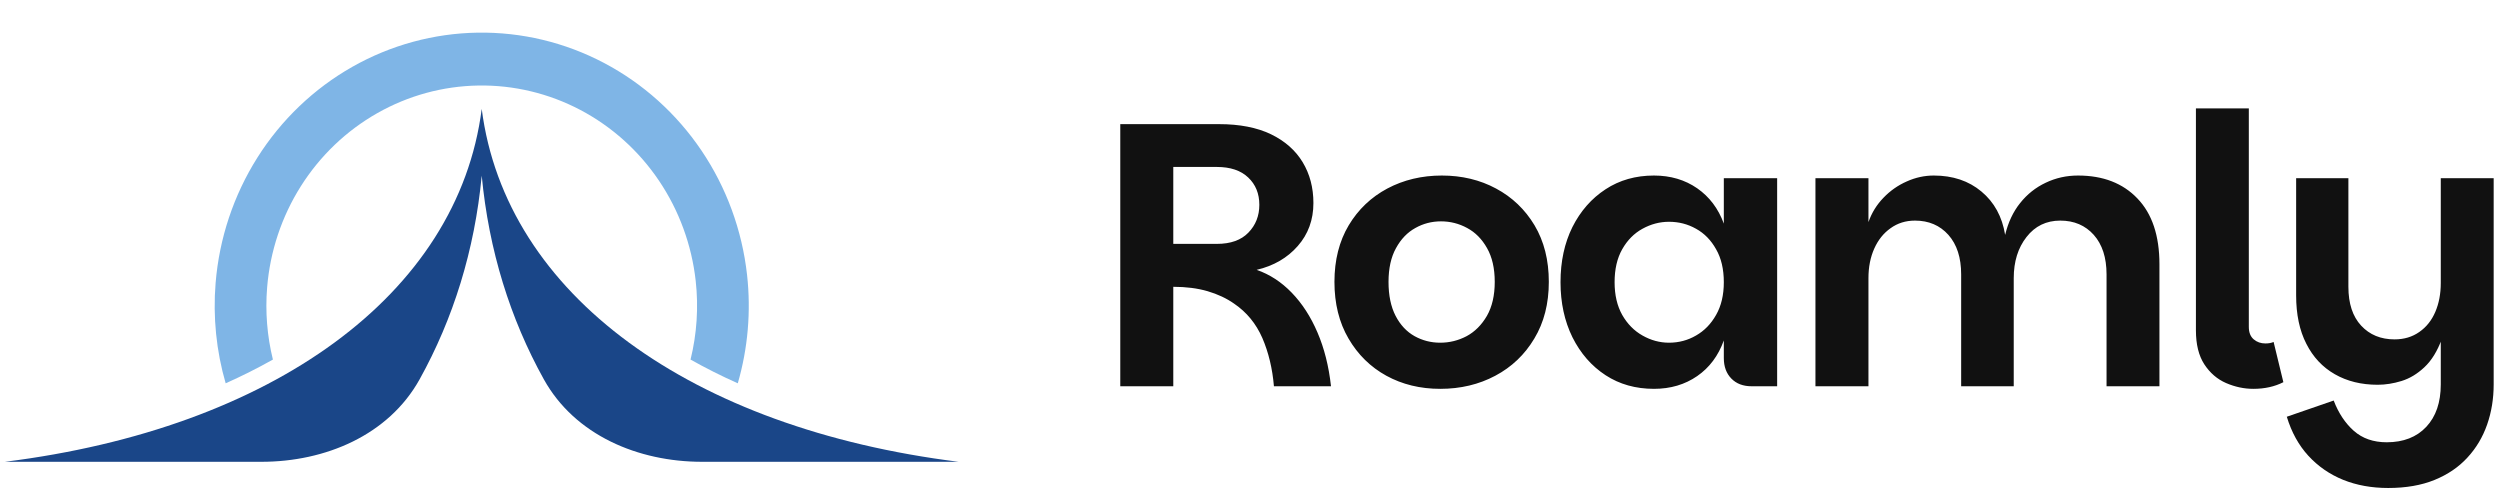
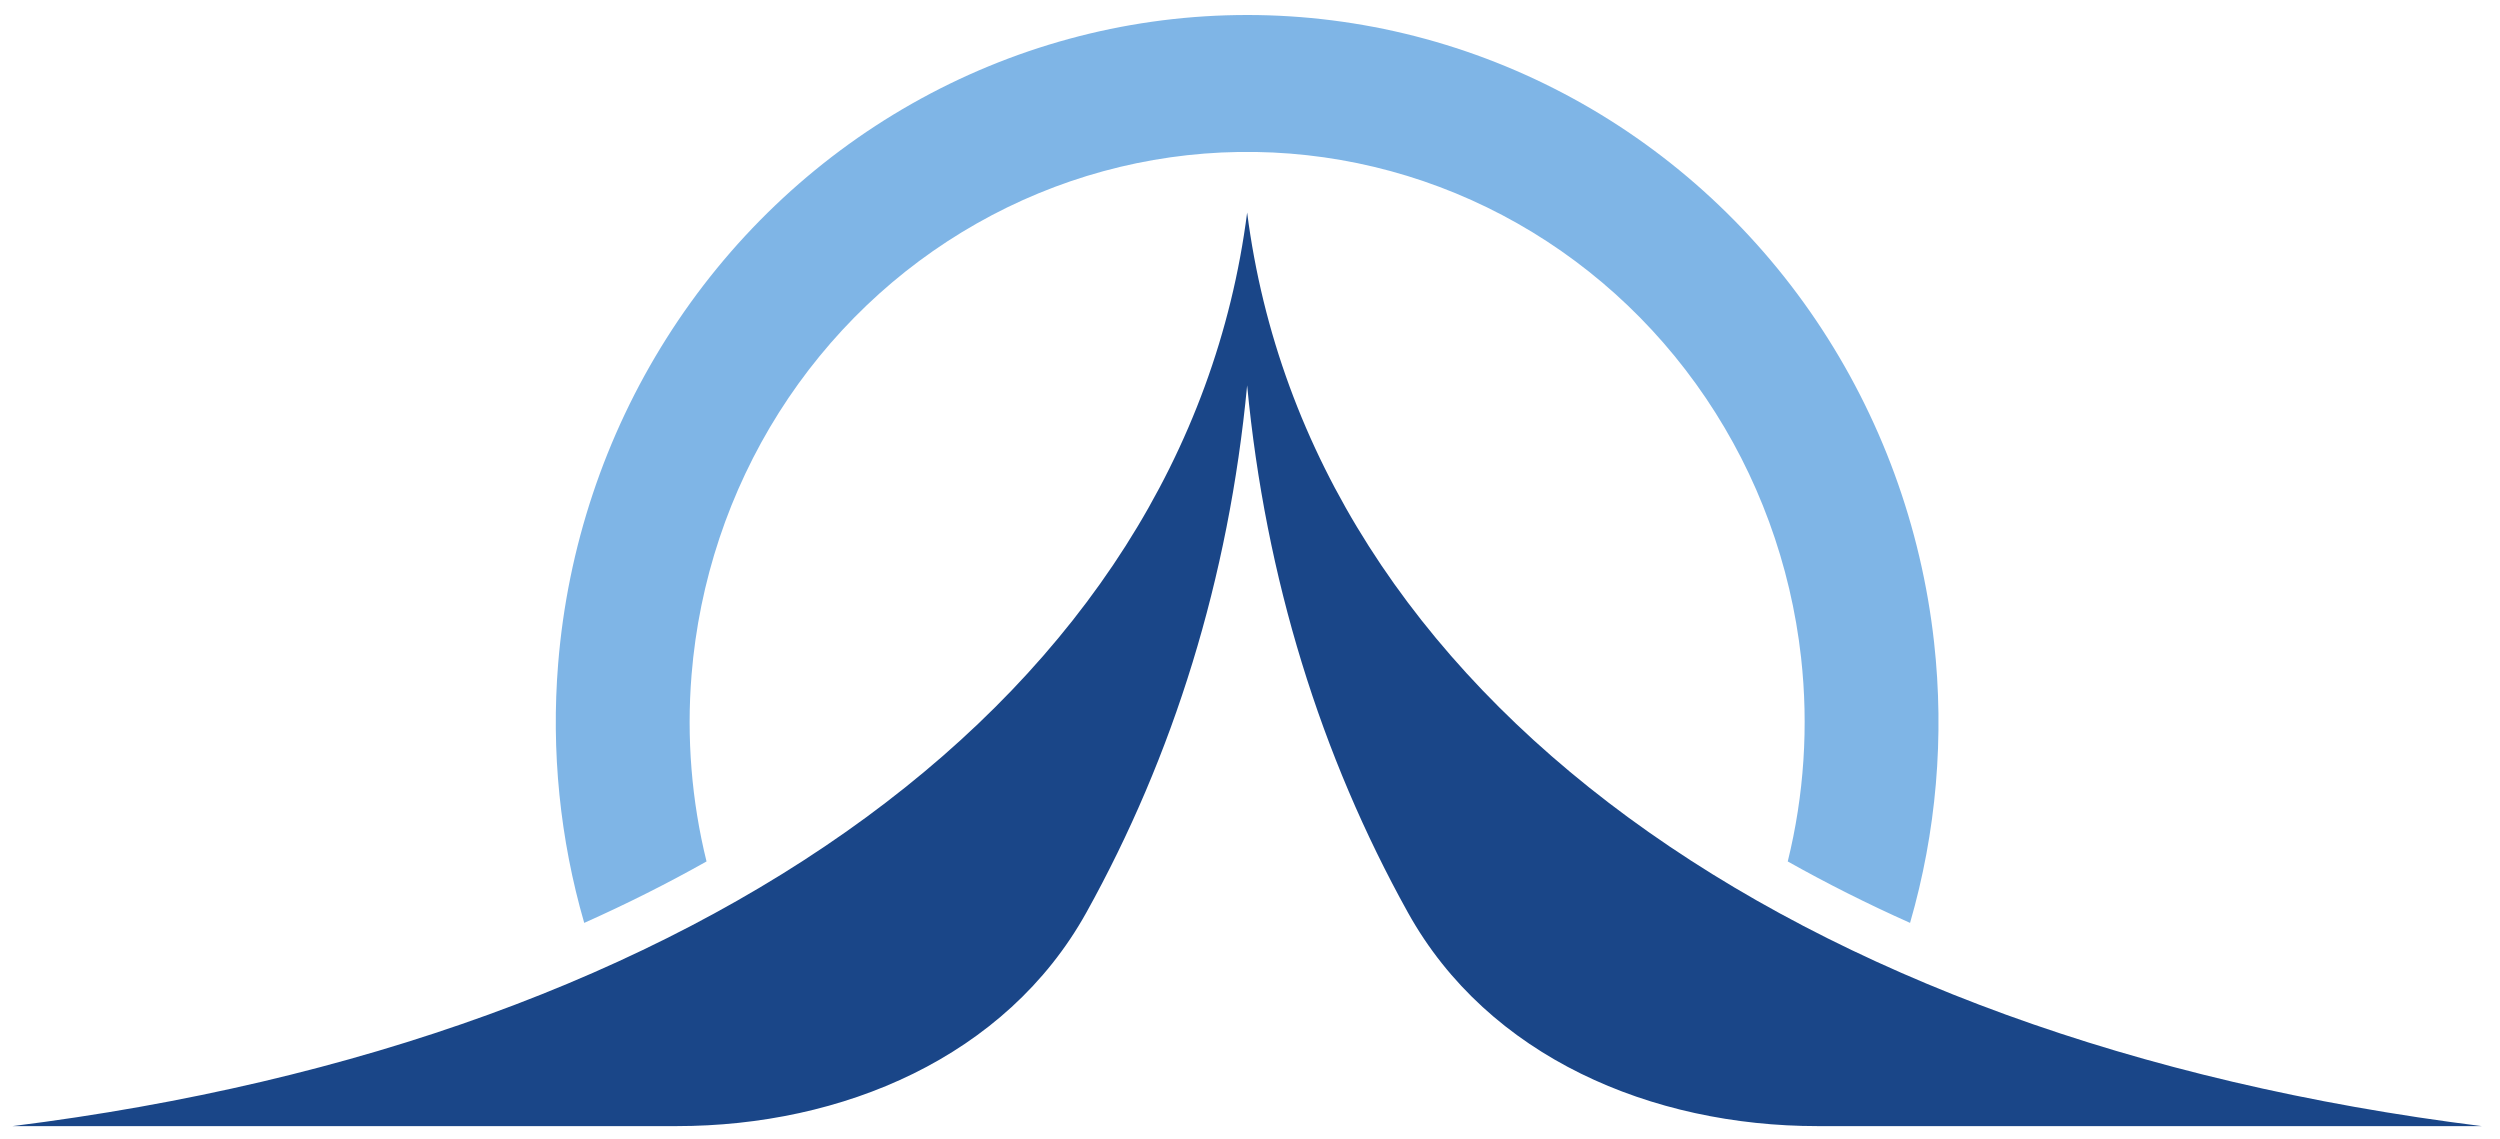
- <svg xmlns="http://www.w3.org/2000/svg" data-logo="logo" viewBox="0 0 233 46">
-   <g id="logogram" transform="translate(0, 2.5) rotate(0)">
+ <svg xmlns="http://www.w3.org/2000/svg" data-logo="logo" viewBox="0 0 90 41">
+   <g id="logogram" transform="translate(0, 0) rotate(0) ">
    <path d="M39.108 32.853C36.213 38.062 30.32 40.54 24.361 40.54H0.453C25.341 37.429 42.675 24.984 44.897 7.651C47.119 24.984 64.453 37.429 89.341 40.54H65.433C59.474 40.54 53.581 38.062 50.686 32.853C47.554 27.215 45.558 20.836 44.897 13.873C44.236 20.836 42.24 27.215 39.108 32.853Z" fill="#1A4688" />
    <path d="M25.435 31.012C24.039 31.798 22.57 32.537 21.032 33.224C20.159 30.207 19.837 27.041 20.094 23.887C20.433 19.715 21.773 15.693 23.995 12.178C26.216 8.662 29.252 5.761 32.832 3.731C36.412 1.702 40.426 0.607 44.518 0.543C48.611 0.479 52.656 1.449 56.294 3.366C59.933 5.283 63.053 8.088 65.379 11.533C67.704 14.978 69.163 18.957 69.626 23.116C70.005 26.518 69.708 29.956 68.762 33.224C67.224 32.537 65.755 31.798 64.359 31.012C64.948 28.623 65.113 26.137 64.839 23.674C64.465 20.32 63.288 17.111 61.413 14.333C59.538 11.555 57.022 9.293 54.088 7.747C51.153 6.201 47.892 5.419 44.592 5.471C41.291 5.522 38.054 6.405 35.168 8.042C32.281 9.678 29.833 12.018 28.041 14.853C26.25 17.688 25.169 20.931 24.896 24.296C24.712 26.557 24.896 28.826 25.435 31.012Z" fill="#7FB5E6" />
  </g>
-   <g id="logotype" transform="translate(96, 1)">
-     <path fill="#111111" d="M13.35 35L8.41 35L8.41 10.57L17.62 10.57Q20.49 10.57 22.45 11.51Q24.41 12.46 25.41 14.12Q26.41 15.78 26.41 17.92L26.41 17.92Q26.41 20.27 24.95 21.93Q23.50 23.59 21.12 24.15L21.12 24.15Q22.94 24.78 24.39 26.28Q25.85 27.79 26.79 29.99Q27.74 32.20 28.05 35L28.05 35L22.73 35Q22.52 32.52 21.65 30.50Q20.77 28.49 19.02 27.30L19.02 27.30Q17.97 26.56 16.55 26.14Q15.14 25.73 13.35 25.73L13.35 25.73L13.35 35ZM13.35 14.56L13.35 21.73L17.41 21.73Q19.34 21.73 20.35 20.68Q21.37 19.63 21.37 18.09L21.37 18.09Q21.37 16.52 20.33 15.54Q19.30 14.56 17.41 14.56L17.41 14.56L13.35 14.56ZM38.23 35.24L38.23 35.24Q35.44 35.24 33.21 34.02Q30.99 32.80 29.68 30.55Q28.37 28.31 28.37 25.27L28.37 25.27Q28.37 22.23 29.70 20.00Q31.03 17.78 33.30 16.57Q35.58 15.36 38.38 15.36L38.38 15.36Q41.18 15.36 43.43 16.57Q45.69 17.78 47.02 20.00Q48.35 22.23 48.35 25.27L48.35 25.27Q48.35 28.31 47.00 30.55Q45.66 32.80 43.36 34.02Q41.07 35.24 38.23 35.24ZM38.23 30.94L38.23 30.94Q39.53 30.94 40.69 30.33Q41.84 29.71 42.58 28.44Q43.31 27.16 43.31 25.27L43.31 25.27Q43.31 23.38 42.59 22.12Q41.88 20.86 40.74 20.25Q39.60 19.63 38.30 19.63L38.30 19.63Q37.01 19.63 35.91 20.25Q34.80 20.86 34.11 22.12Q33.41 23.38 33.41 25.27L33.41 25.27Q33.41 27.16 34.07 28.44Q34.73 29.71 35.84 30.33Q36.94 30.94 38.23 30.94ZM58.15 35.24L58.15 35.24Q55.59 35.24 53.64 33.97Q51.68 32.69 50.55 30.43Q49.44 28.17 49.44 25.30L49.44 25.30Q49.44 22.40 50.55 20.16Q51.68 17.92 53.64 16.64Q55.59 15.36 58.15 15.36L58.15 15.36Q60.46 15.36 62.18 16.55Q63.89 17.74 64.66 19.84L64.66 19.84L64.66 15.61L69.63 15.61L69.63 35L67.25 35Q66.06 35 65.36 34.28Q64.66 33.56 64.66 32.38L64.66 32.38L64.66 30.73Q63.89 32.87 62.18 34.05Q60.46 35.24 58.15 35.24ZM59.55 30.94L59.55 30.94Q60.92 30.94 62.07 30.27Q63.23 29.61 63.94 28.35Q64.66 27.09 64.66 25.30L64.66 25.30Q64.66 23.48 63.94 22.23Q63.23 20.96 62.07 20.32Q60.92 19.67 59.55 19.67L59.55 19.67Q58.26 19.67 57.08 20.32Q55.91 20.96 55.19 22.23Q54.48 23.48 54.48 25.30L54.48 25.30Q54.48 27.09 55.19 28.35Q55.91 29.61 57.08 30.27Q58.26 30.94 59.55 30.94ZM78.14 35L73.20 35L73.20 15.61L78.14 15.61L78.14 19.70Q78.59 18.41 79.54 17.43Q80.48 16.45 81.71 15.91Q82.93 15.36 84.23 15.36L84.23 15.36Q86.89 15.36 88.67 16.85Q90.46 18.34 90.88 20.89L90.88 20.89Q91.30 19.14 92.28 17.92Q93.26 16.69 94.66 16.03Q96.06 15.36 97.67 15.36L97.67 15.36Q101.17 15.36 103.21 17.50Q105.26 19.63 105.26 23.63L105.26 23.63L105.26 35L100.33 35L100.33 24.57Q100.33 22.23 99.14 20.89Q97.95 19.56 96.02 19.56L96.02 19.56Q94.06 19.56 92.87 21.09Q91.68 22.61 91.68 24.92L91.68 24.92L91.68 35L86.78 35L86.78 24.57Q86.78 22.23 85.59 20.89Q84.40 19.56 82.48 19.56L82.48 19.56Q81.18 19.56 80.20 20.27Q79.22 20.96 78.68 22.17Q78.14 23.38 78.14 24.92L78.14 24.92L78.14 35ZM108.66 29.79L108.66 29.79L108.66 9.10L113.59 9.10L113.59 29.47Q113.59 30.24 114.05 30.63Q114.50 31.01 115.13 31.01L115.13 31.01Q115.59 31.01 115.90 30.87L115.90 30.87L116.81 34.62Q115.59 35.24 114.01 35.24L114.01 35.24Q112.72 35.24 111.47 34.70Q110.23 34.16 109.44 32.95Q108.66 31.75 108.66 29.79ZM131.48 34.83L131.48 34.83L131.48 15.61L136.41 15.61L136.41 34.83Q136.41 36.82 135.80 38.57Q135.19 40.32 133.96 41.65Q132.74 42.98 130.90 43.73Q129.06 44.48 126.58 44.48L126.58 44.48Q124.27 44.48 122.38 43.72Q120.49 42.95 119.14 41.48Q117.79 40.01 117.13 37.84L117.13 37.84L121.50 36.33Q122.17 38.08 123.37 39.15Q124.58 40.22 126.44 40.22L126.44 40.22Q128.78 40.22 130.13 38.78Q131.48 37.34 131.48 34.83ZM131.48 25.38L132.28 26.18Q132.21 28.88 131.58 30.59Q130.95 32.30 129.95 33.23Q128.96 34.16 127.82 34.51Q126.68 34.86 125.60 34.86L125.60 34.86Q123.32 34.86 121.61 33.88Q119.89 32.90 118.95 31.04Q118.00 29.19 118.00 26.53L118.00 26.53L118.00 15.61L122.87 15.61L122.87 25.73Q122.87 28.07 124.06 29.35Q125.25 30.63 127.17 30.63L127.17 30.63Q128.50 30.63 129.48 29.94Q130.46 29.26 130.97 28.07Q131.48 26.88 131.48 25.38L131.48 25.38Z" />
-   </g>
+   <g id="logotype" transform="translate(90, 20.5)" />
</svg>
